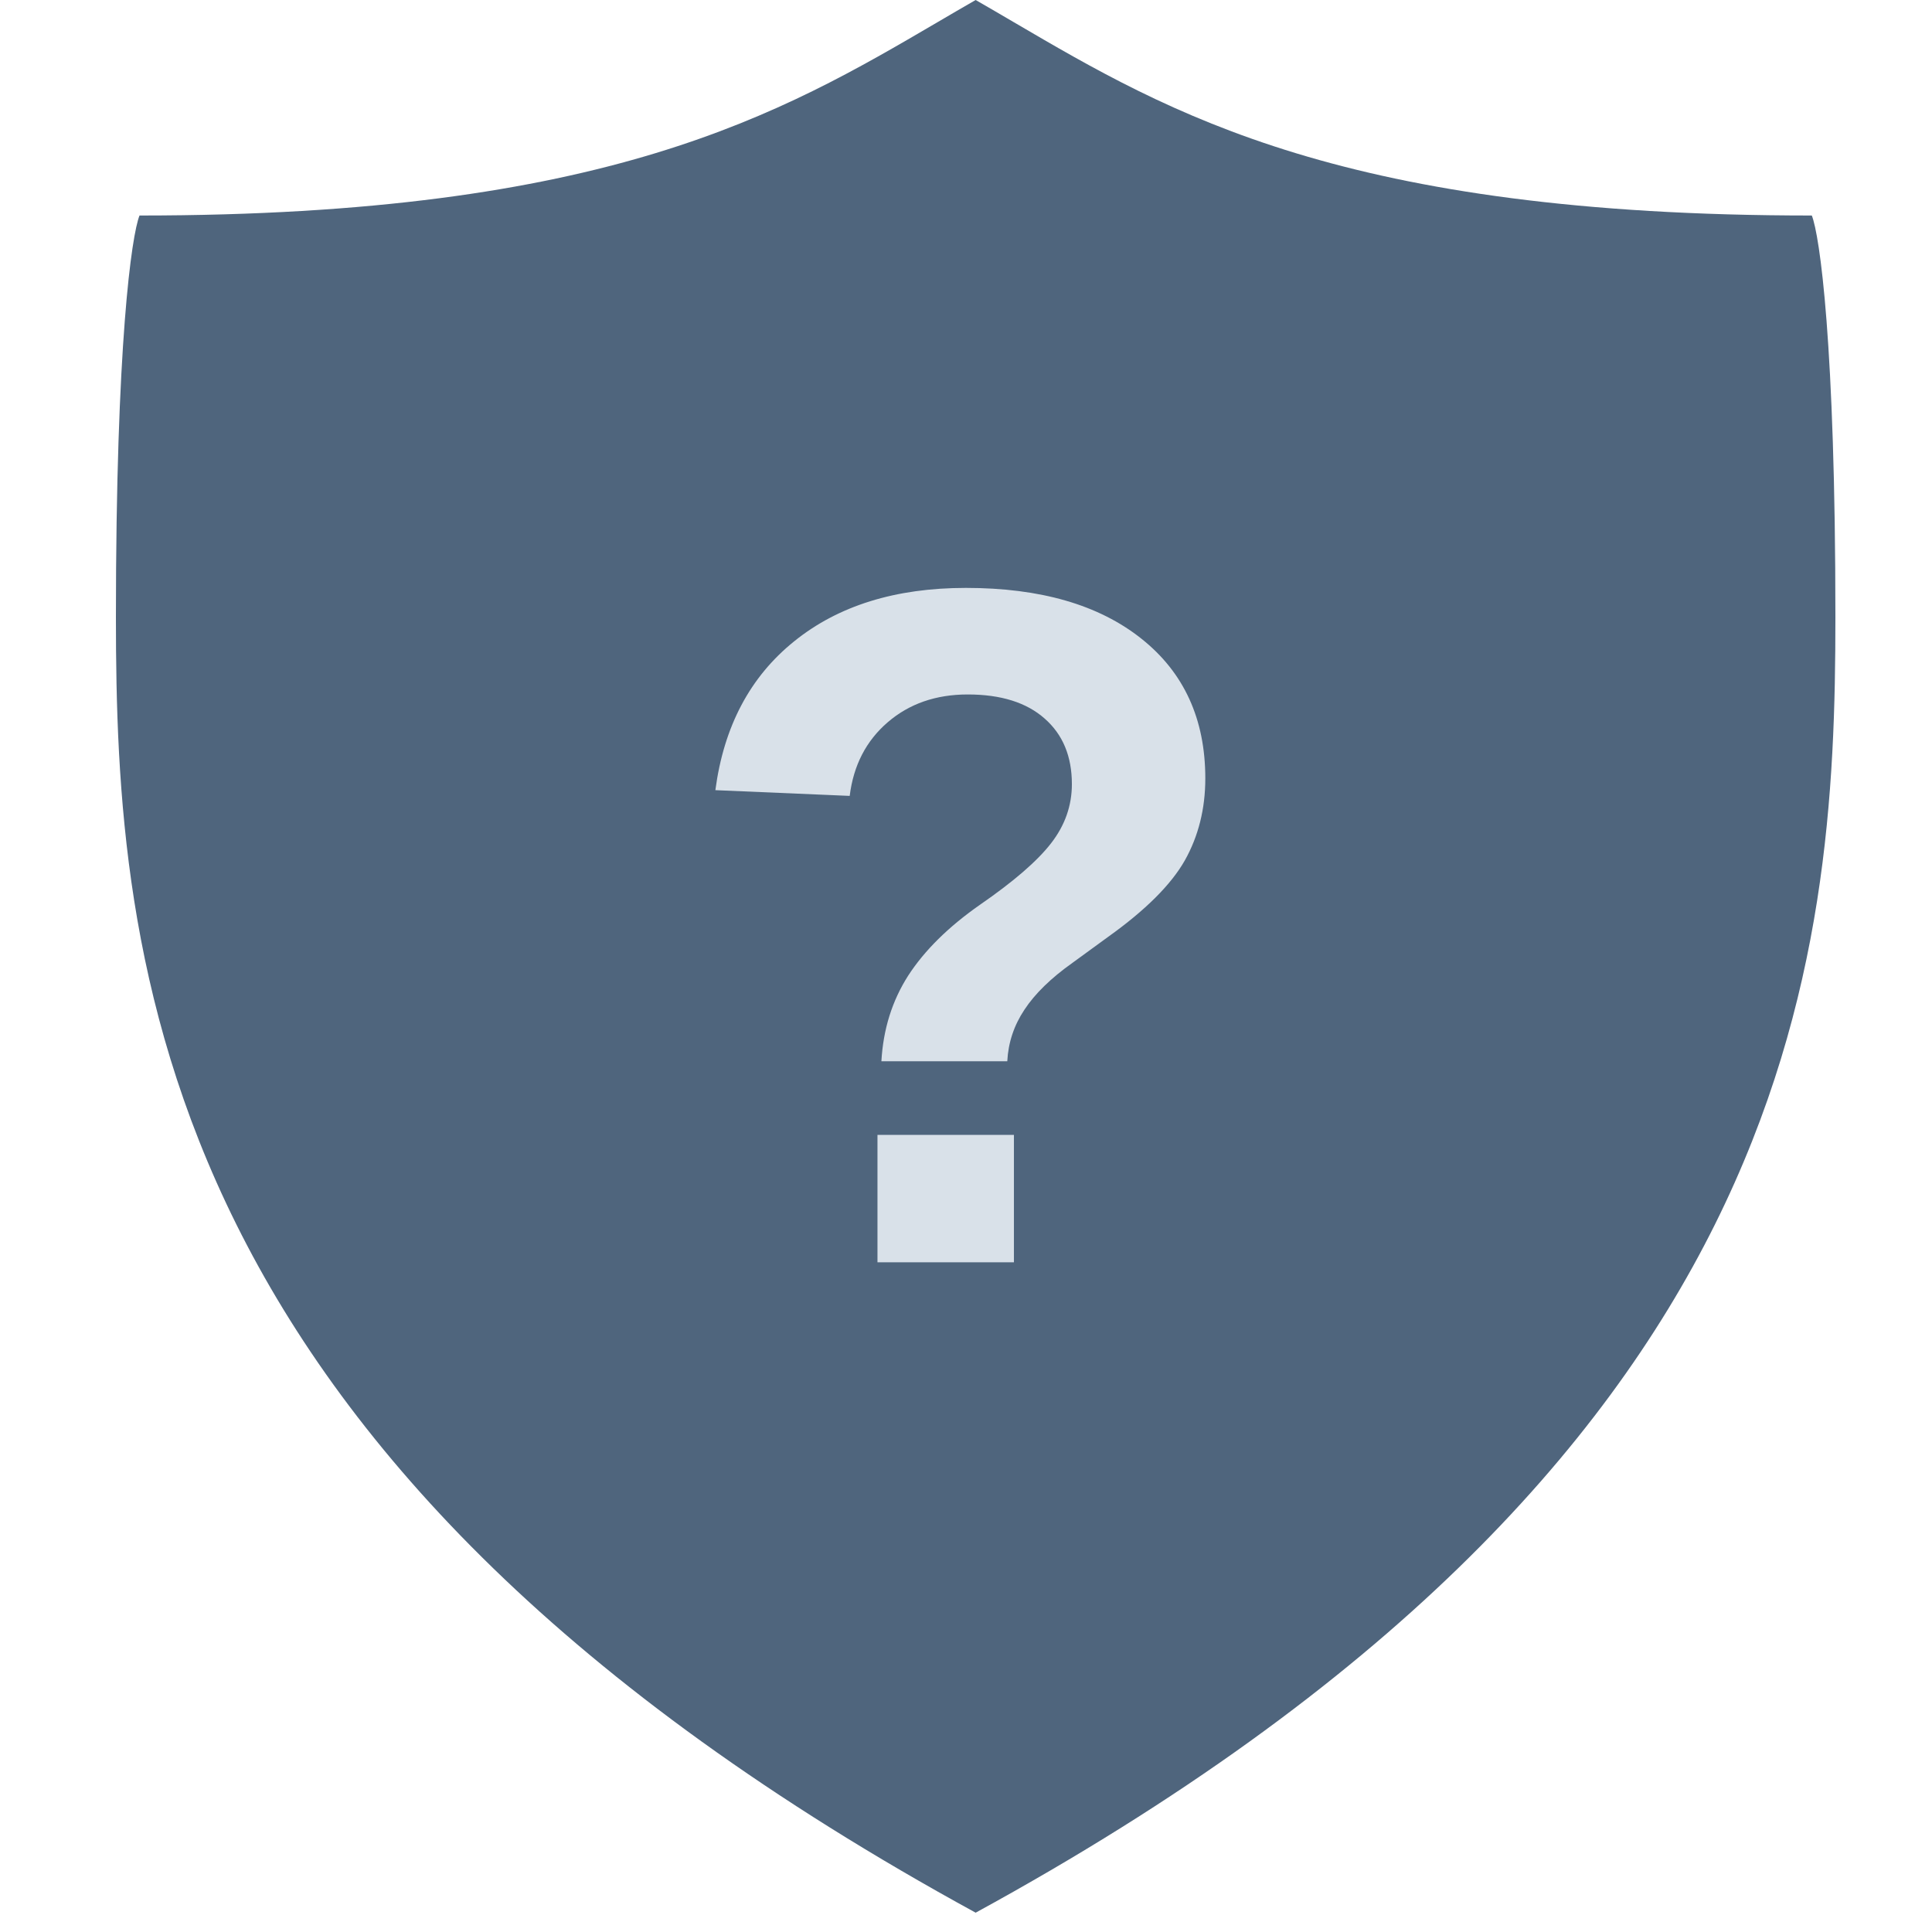
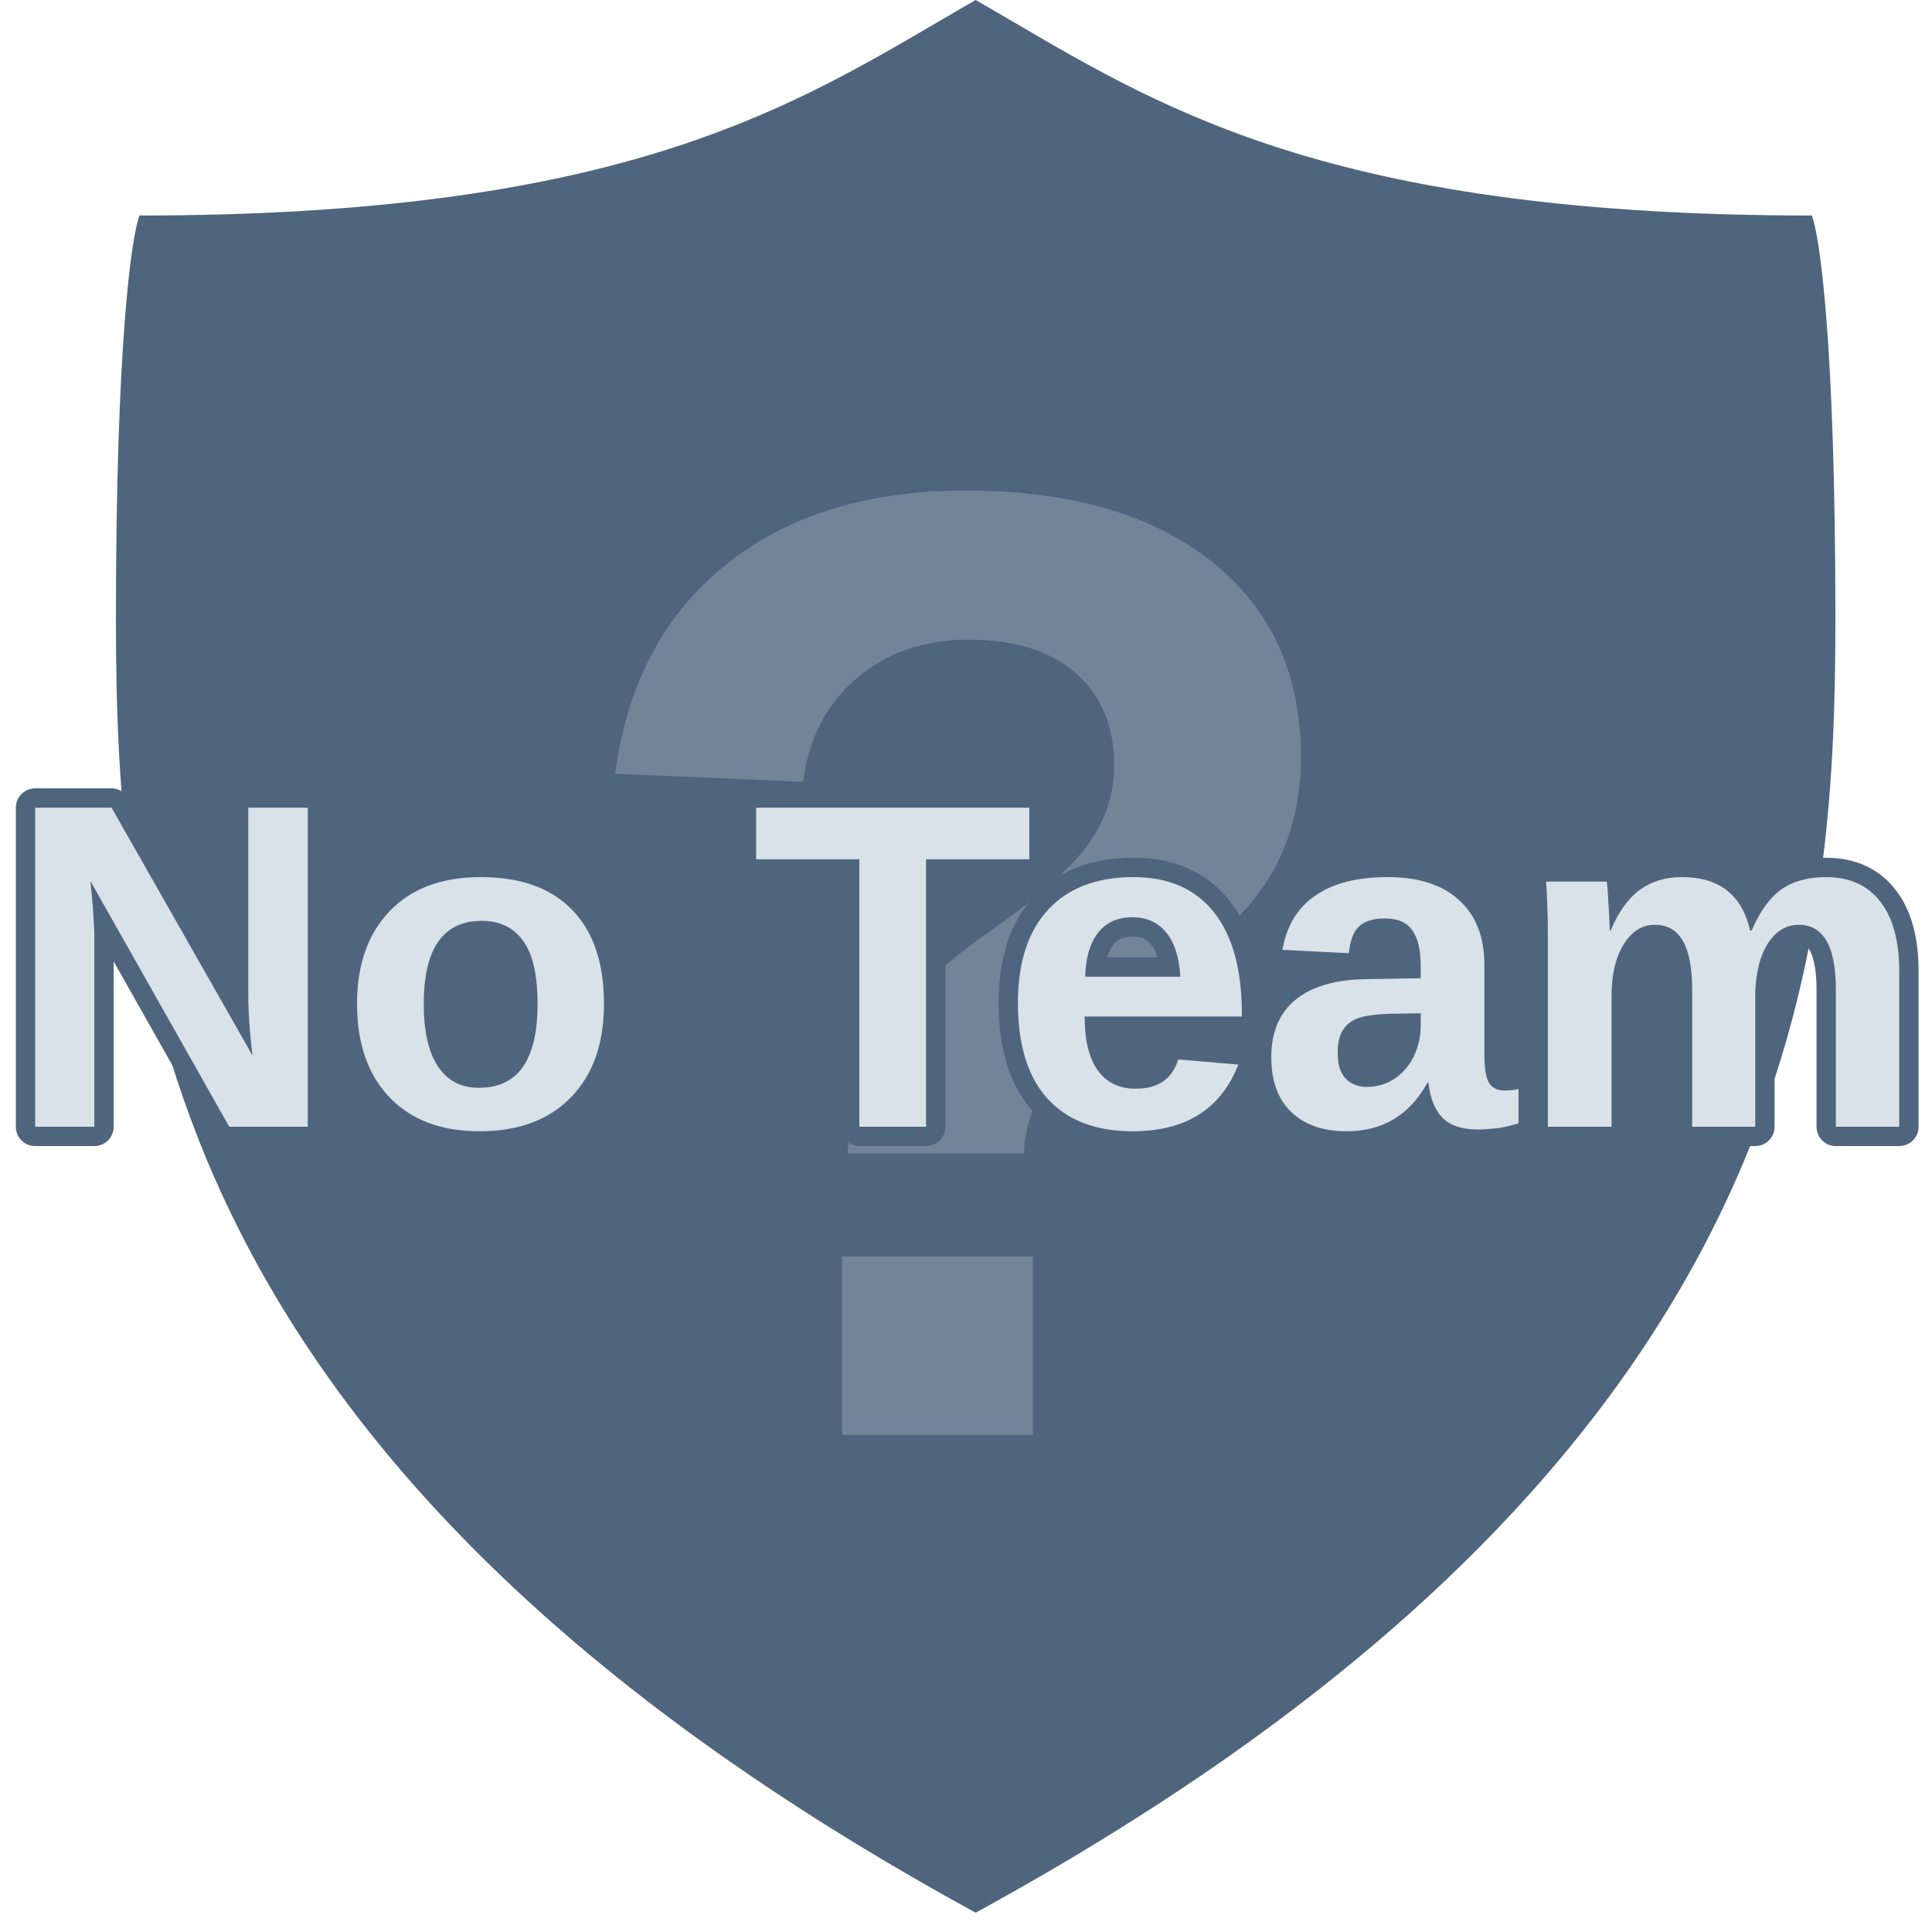
- <svg xmlns="http://www.w3.org/2000/svg" width="100" height="100" viewBox="0 0 100 100">
+ <svg xmlns="http://www.w3.org/2000/svg" width="100" height="100" viewBox="0 0 100 100" overflow="visible">
  <path class="fallback-shield" fill-rule="evenodd" clip-rule="evenodd" d="M52.468 1.145C60.585 5.899 69.563 11.155 93.779 11.155C94.186 12.175 95 17.761 95 31.951C95 49.689 93.204 75.67 50.5 99C7.796 75.67 6 49.689 6 31.951C6 17.761 6.814 12.175 7.221 11.155C31.437 11.155 40.415 5.898 48.532 1.145C49.191 0.759 49.844 0.376 50.5 0C51.156 0.376 51.809 0.759 52.468 1.145Z" fill="#4F657D" />
-   <text id="letter" class="fallback-text" fill="#D9E1E9" text-anchor="middle" font-size="50" y="48" x="50" dominant-baseline="central" font-family="Arial, sans-serif" font-weight="bold">?</text>
+   <text id="letter" class="fallback-text" fill="#D9E1E9" opacity="0.25" text-anchor="middle" font-size="70" x="50" y="50" dominant-baseline="central" font-family="Arial, sans-serif" font-weight="bold">?</text>
+   <text id="team" fill="#D9E1E9" text-anchor="middle" font-size="24" x="50" y="50" dominant-baseline="central" font-family="Arial, sans-serif" font-weight="bold" paint-order="stroke" stroke="#4F657D" stroke-width="2" stroke-linejoin="round">
+     No Team
+   </text>
</svg>
